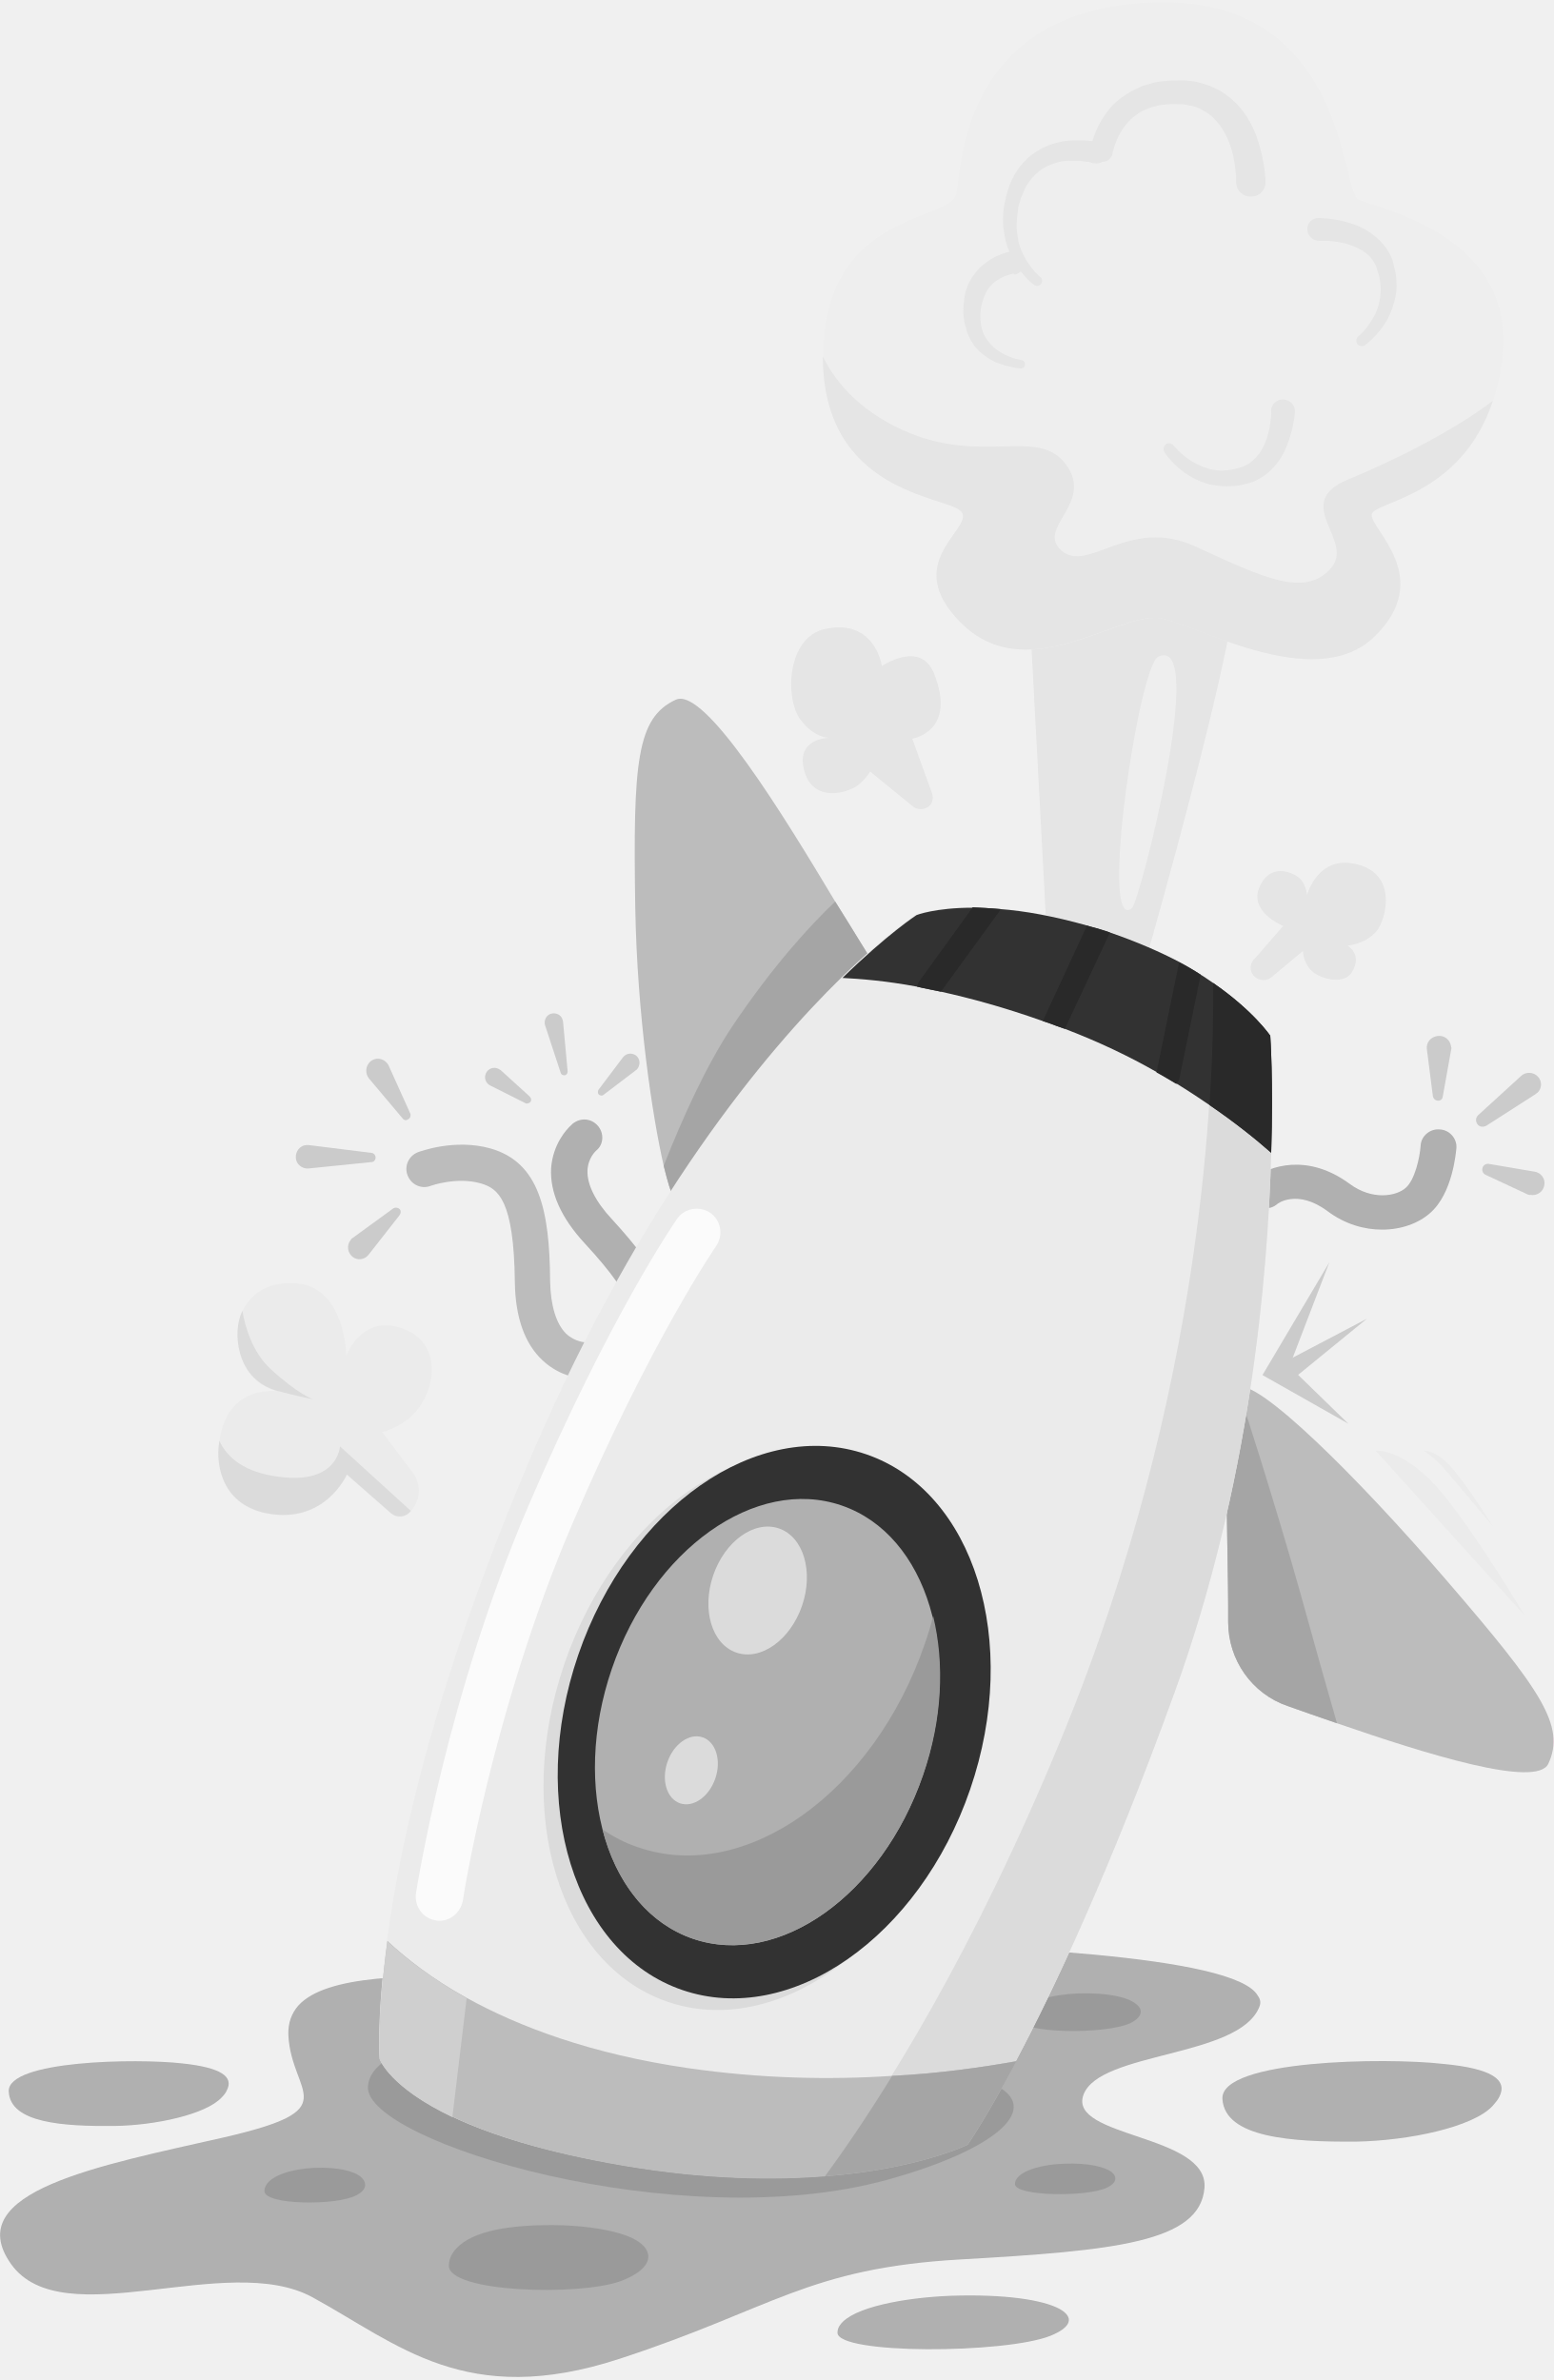
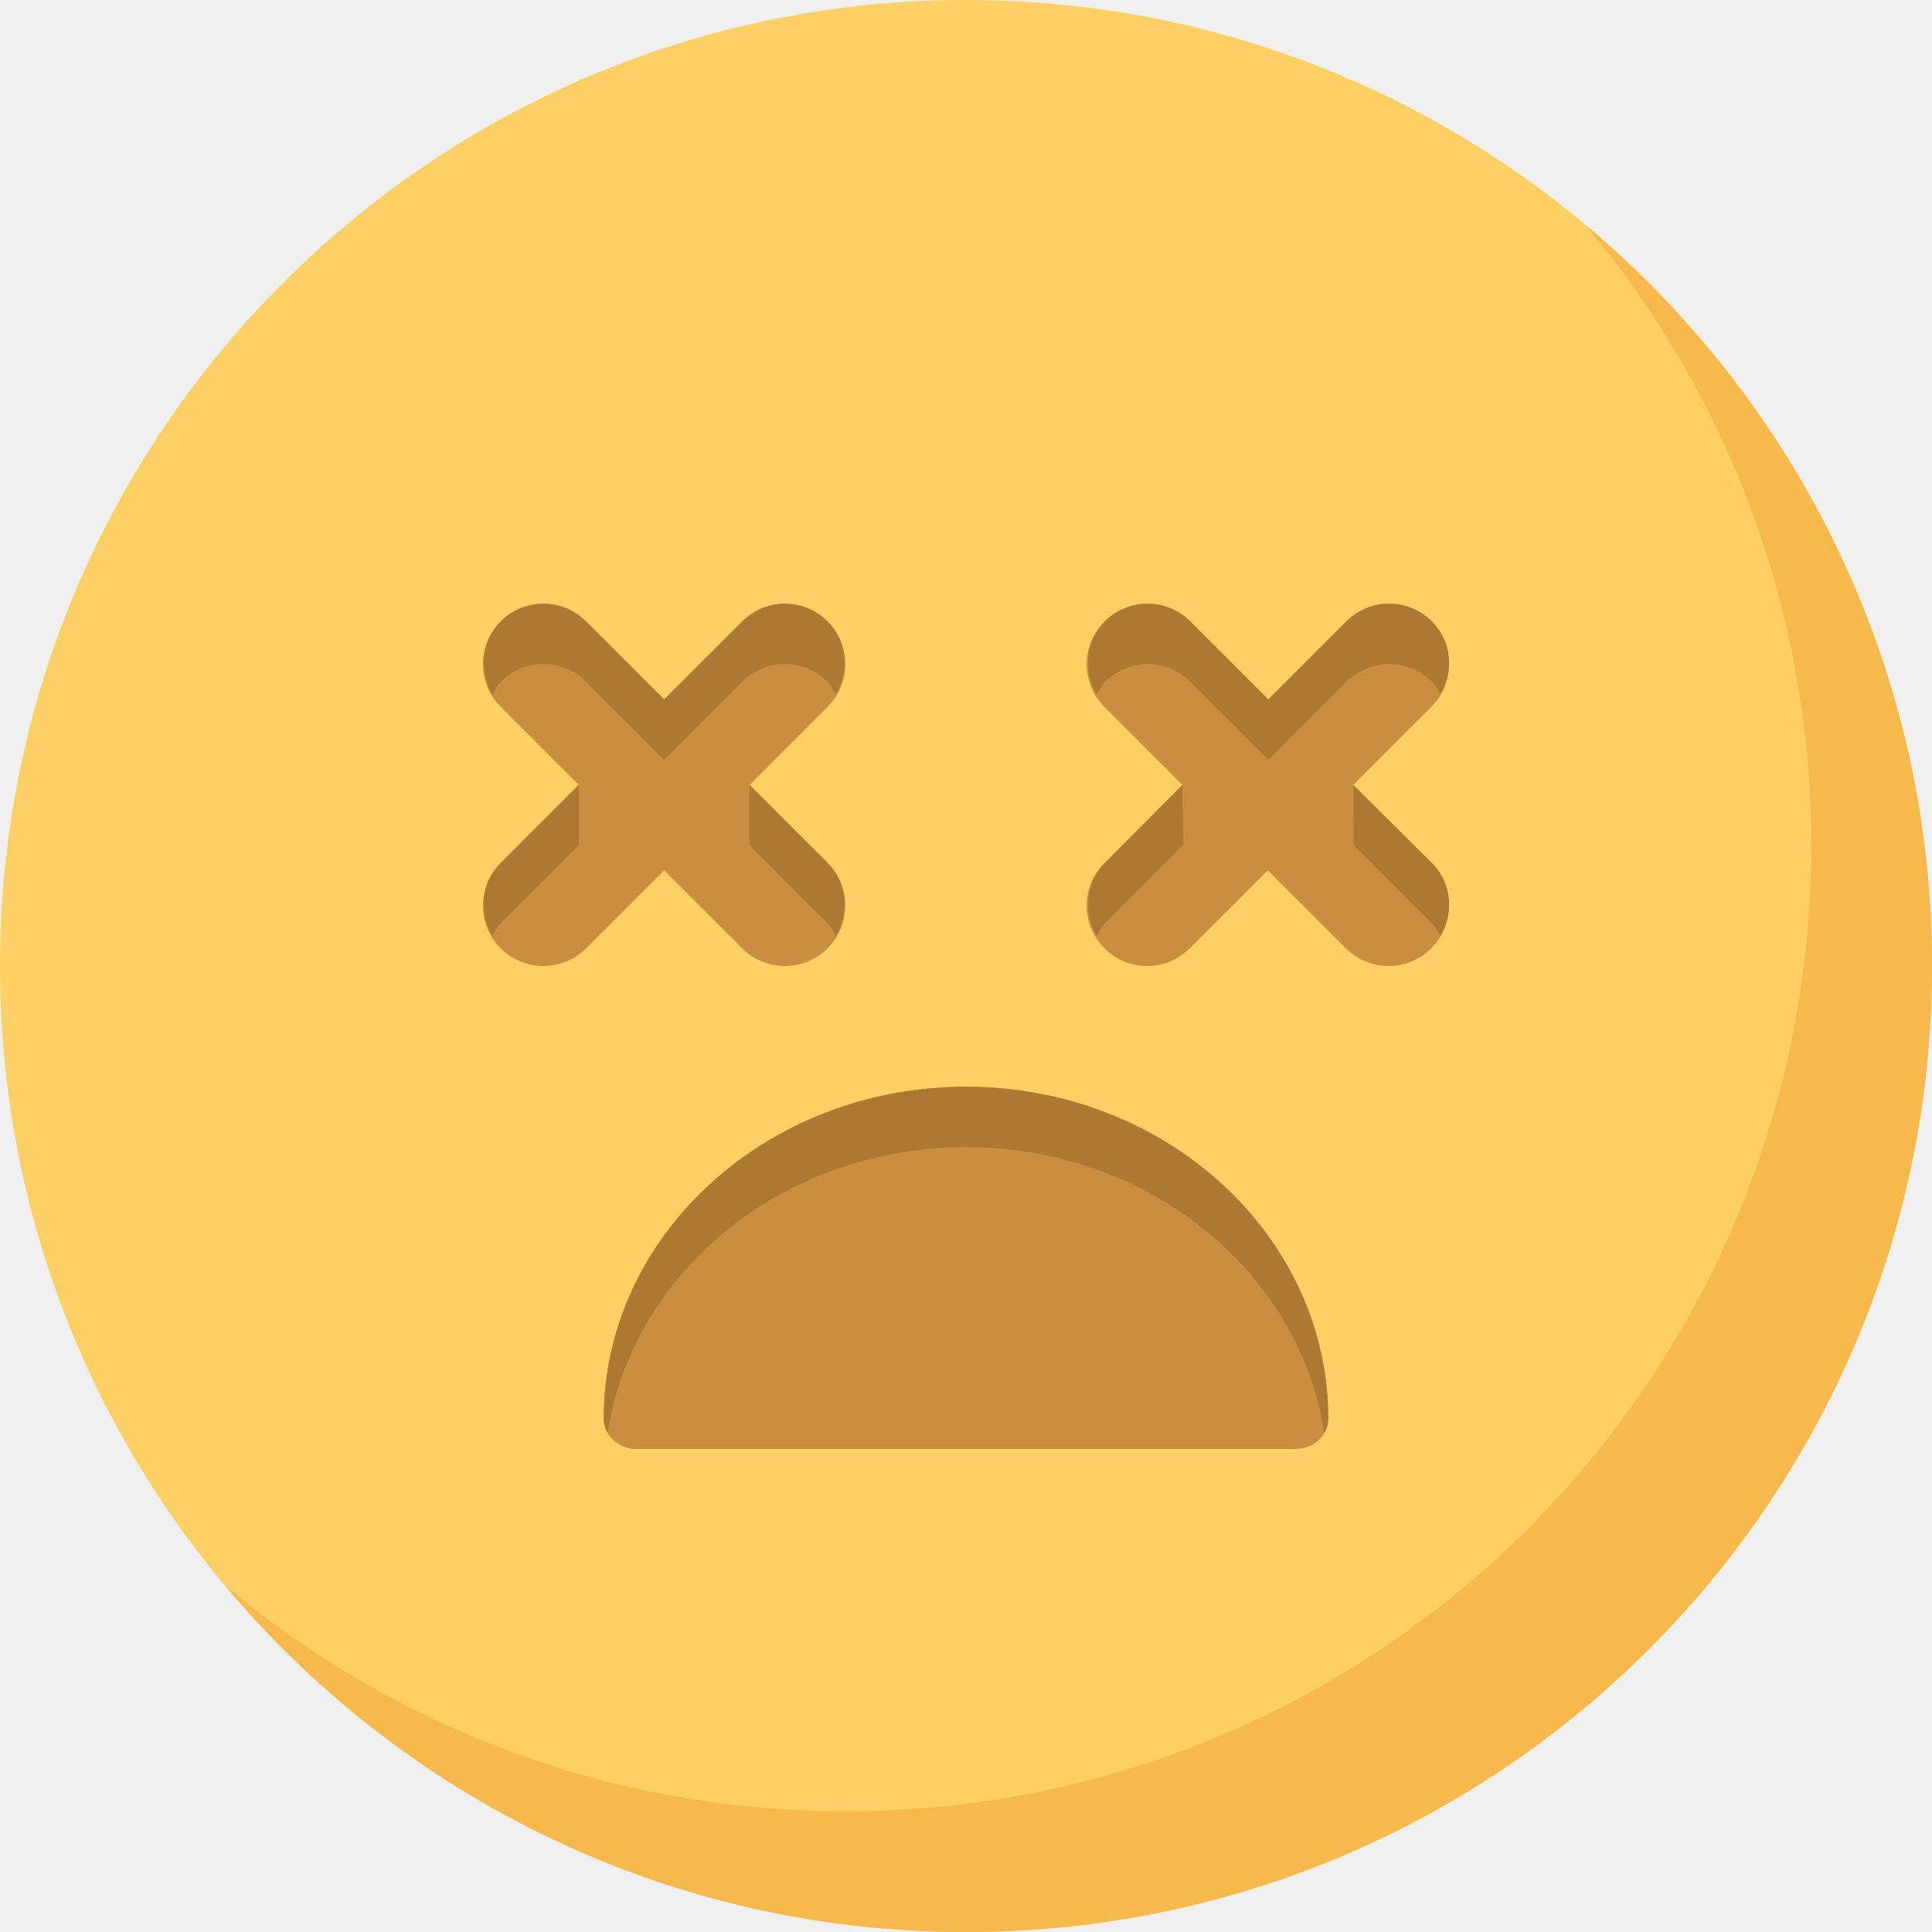
- <svg xmlns="http://www.w3.org/2000/svg" width="218px" height="334px" viewBox="0 0 218 334" version="1.1">
-   <g id="页面-1" stroke="none" stroke-width="1" fill="none" fill-rule="evenodd">
-     <g id="error">
-       <g stroke-width="1">
-         <g id="FLOOR" transform="translate(0, 272)" fill-rule="nonzero">
-           <g id="XMLID_21_">
-             <g id="XMLID_3_" fill="#99ADF9">
-               <path d="M176.672,9.688 C173.769,16.792 154.282,15.887 152.023,21.958 C149.765,28.029 169.639,27.448 168.994,35.069 C168.348,42.69 156.346,43.852 134.795,45.079 C113.243,46.306 108.468,51.99 86.917,59.029 C65.365,66.069 55.88,56.962 43.813,50.375 C31.811,43.852 8.776,55.865 1.549,45.725 C-5.678,35.521 14.002,31.904 31.36,27.965 C48.782,23.96 40.909,22.087 40.458,13.627 C40.393,11.883 40.909,10.527 41.877,9.429 C45.813,5.167 57.235,5.102 70.914,5.36 C88.143,5.748 92.466,-3.63042929e-14 116.469,0.517 C138.602,0.969 173.317,2.325 176.479,8.073 C176.866,8.59 176.93,9.106 176.672,9.688 Z" id="XMLID_153_" />
-             </g>
-             <path d="M210.355,22.281 C210.161,22.669 209.839,23.056 209.451,23.508 C206.677,26.544 197.579,28.417 190.287,28.546 C181.254,28.61 171.833,28.029 171.51,22.54 C171.51,22.54 171.51,22.54 171.51,22.54 C171.252,17.05 194.352,16.727 202.418,17.631 C209.387,18.277 211.581,19.892 210.355,22.281 Z" id="XMLID_155_" fill="#99ADF9" />
-             <path d="M31.811,21.377 C31.682,21.7 31.424,22.023 31.102,22.346 C28.908,24.735 21.745,26.285 16.002,26.35 C8.905,26.415 1.42,25.962 1.226,21.506 C1.226,21.506 1.226,21.506 1.226,21.506 C1.032,17.115 19.229,16.856 25.552,17.567 C31.037,18.148 32.844,19.44 31.811,21.377 Z" id="XMLID_325_" fill="#99ADF9" />
-             <path d="M147.377,55.8 C141.054,58.319 117.437,58.448 117.502,55.348 C117.502,54.96 117.631,54.573 117.889,54.25 C119.631,51.796 126.858,50.44 133.375,50.181 C141.054,49.923 146.28,50.763 148.603,51.99 C150.733,53.152 150.41,54.573 147.377,55.8 Z" id="XMLID_157_" fill="#99ADF9" />
-             <path d="M87.11,48.115 C81.303,50.246 62.848,49.729 62.977,45.919 C62.977,45.467 63.106,45.015 63.3,44.562 C64.849,41.592 69.688,40.494 75.237,40.3 C81.69,40.042 86.981,41.075 89.11,42.302 C91.82,43.788 91.885,46.306 87.11,48.115 Z" id="XMLID_23_" fill="#7C99F2" />
-             <path d="M158.669,11.883 C155.25,13.562 142.796,13.433 142.861,11.238 C142.861,10.979 142.925,10.721 143.054,10.463 C144.022,8.783 147.829,7.879 151.313,7.75 C155.379,7.621 158.153,8.267 159.315,9.171 C160.476,10.01 160.283,11.044 158.669,11.883 Z" id="XMLID_26_" fill="#7C99F2" />
-             <path d="M155.314,35.004 C152.539,36.36 142.344,36.231 142.409,34.487 C142.409,34.294 142.473,34.035 142.602,33.842 C143.377,32.485 146.539,31.71 149.378,31.646 C152.733,31.517 154.991,32.098 155.959,32.808 C156.798,33.519 156.669,34.358 155.314,35.004 Z" id="XMLID_27_" fill="#7C99F2" />
-             <path d="M124.471,33.906 C95.176,41.979 51.234,28.546 51.621,20.86 C51.685,19.892 52.072,19.052 52.782,18.277 C57.815,12.723 78.335,11.173 96.983,12.271 C118.857,13.627 133.633,17.115 140.086,20.86 C145.958,24.154 139.441,29.773 124.471,33.906 Z" id="XMLID_25_" fill="#7C99F2" />
-             <path d="M50.072,36.038 C47.298,37.587 36.973,37.458 37.102,35.456 C37.102,35.198 37.167,35.004 37.296,34.746 C38.07,33.196 41.232,32.356 44.071,32.227 C47.427,32.098 49.685,32.679 50.653,33.519 C51.556,34.358 51.427,35.327 50.072,36.038 Z" id="XMLID_24_" fill="#7C99F2" />
-           </g>
-         </g>
-         <g id="SMOKE_2" transform="translate(144, 60)" fill-rule="nonzero">
-           <g id="XMLID_19_">
-             <path d="M0.255,22.078 C0.255,22.078 -1.404,16.879 4.34,16.558 C10.085,16.301 4.34,7.766 10.085,2.824 C15.83,-2.118 22.66,0.064 22.915,6.675 C23.17,13.285 22.085,17.393 22.915,19.061 C23.745,20.73 26.17,16.045 29.17,19.318 C32.17,22.591 13.596,85.807 13.596,85.807 L3.511,83.304 L0.255,22.078 Z" id="XMLID_97_" fill="#D2E9FF" />
-             <path d="M18.511,32.154 C15.766,33.437 10.149,71.175 14.809,67.452 C15.894,66.618 25.532,28.881 18.511,32.154 Z" id="XMLID_18_" fill="#E3F0FF" />
-           </g>
-         </g>
-         <g id="SMOKE_1" transform="translate(115, 0)" fill-rule="nonzero">
-           <g id="XMLID_17_">
-             <path d="M95.678,51.31 C95.42,53.106 94.969,54.774 94.518,56.249 C90.008,69.846 77.702,70.359 77.509,72.219 C77.315,74.272 86.4,81.07 77.895,89.344 C69.391,97.618 52.059,87.099 47.485,86.714 C41.042,86.201 27.64,97.618 18.427,85.752 C12.499,78.12 22.035,73.823 19.844,71.706 C17.654,69.59 0.515,69.205 0.515,50.028 C0.515,49.643 0.515,49.258 0.515,48.873 C1.16,29.696 18.298,31.043 19.136,27.259 C19.973,23.474 19.78,1.283 46.84,0.321 C73.965,-0.641 73.128,26.681 75.576,27.964 C78.153,29.311 98.577,32.839 95.678,51.31 Z" id="XMLID_151_" fill="#E3F0FF" />
-             <path d="M74.158,67.281 C79.957,64.908 88.655,60.674 94.454,56.249 C89.944,69.846 77.638,70.359 77.444,72.219 C77.251,74.272 86.336,81.07 77.831,89.344 C69.326,97.618 51.995,87.099 47.42,86.714 C40.977,86.201 27.576,97.618 18.362,85.752 C12.435,78.12 21.97,73.823 19.78,71.706 C17.589,69.59 0.451,69.205 0.451,50.028 C1.933,53.042 5.026,57.339 11.662,60.354 C22.808,65.421 30.668,59.777 34.599,65.228 C38.529,70.68 30.282,74.079 33.954,77.286 C37.691,80.493 43.49,72.412 52.768,76.709 C62.11,81.006 67.909,83.828 71.581,79.916 C75.447,75.939 65.911,70.68 74.158,67.281 Z" id="XMLID_149_" fill="#D2E9FF" />
-             <g id="XMLID_16_" transform="translate(19.97315, 10.90345)" fill="#D2E9FF">
-               <g id="XMLID_14_" transform="translate(5.154362, 0)">
-                 <path d="M5.026,29.119 C5.026,29.119 4.961,29.054 4.768,28.926 C4.574,28.798 4.381,28.606 4.059,28.285 C3.479,27.708 2.706,26.81 2.062,25.591 C1.74,25.014 1.417,24.308 1.16,23.539 C0.902,22.769 0.773,21.935 0.644,21.037 C0.58,20.139 0.58,19.241 0.709,18.343 C0.773,17.894 0.838,17.446 0.966,16.997 C1.031,16.74 1.031,16.612 1.16,16.227 L1.353,15.586 C1.546,14.816 2.062,13.854 2.577,13.02 C3.093,12.25 3.801,11.481 4.51,10.903 C5.283,10.326 6.056,9.877 6.83,9.557 C7.603,9.236 8.44,9.043 9.149,8.915 C9.858,8.787 10.566,8.787 11.146,8.787 C11.726,8.787 12.242,8.787 12.693,8.851 C13.144,8.915 13.466,8.915 13.659,8.979 C13.917,9.043 14.046,9.043 14.046,9.043 C14.883,9.236 15.399,10.006 15.205,10.839 C15.012,11.673 14.239,12.186 13.401,11.994 C13.401,11.994 13.337,11.994 13.337,11.994 L13.208,11.994 C13.208,11.994 13.144,11.994 13.015,11.93 C12.821,11.866 12.628,11.801 12.242,11.801 C11.919,11.737 11.533,11.673 11.017,11.673 C10.566,11.673 10.051,11.609 9.471,11.673 C8.891,11.737 8.311,11.801 7.732,12.058 C7.152,12.25 6.507,12.507 5.992,12.892 C5.412,13.277 4.897,13.79 4.446,14.367 C3.995,14.944 3.672,15.457 3.35,16.355 L3.093,16.932 L2.964,17.446 C2.835,17.83 2.706,18.215 2.706,18.6 C2.577,19.37 2.513,20.139 2.513,20.845 C2.513,21.55 2.642,22.32 2.77,22.961 C2.899,23.603 3.157,24.244 3.415,24.757 C3.93,25.848 4.574,26.681 5.026,27.194 C5.283,27.451 5.477,27.643 5.605,27.772 C5.734,27.9 5.799,27.964 5.799,27.964 L5.863,27.964 C6.121,28.221 6.185,28.67 5.928,28.926 C5.734,29.247 5.348,29.311 5.026,29.119 Z" id="XMLID_94_" />
-                 <path d="M12.821,10.262 C12.821,10.262 12.821,10.134 12.886,9.813 C12.95,9.557 13.079,9.172 13.208,8.659 C13.53,7.697 14.046,6.35 15.141,4.874 C15.656,4.169 16.365,3.399 17.203,2.822 C18.04,2.181 19.007,1.668 20.038,1.219 C20.553,1.026 21.133,0.898 21.713,0.706 C22.293,0.577 22.872,0.513 23.452,0.449 C24.032,0.385 24.612,0.385 25.192,0.385 L25.643,0.385 L25.707,0.385 L25.901,0.385 L25.965,0.385 L26.158,0.385 L26.932,0.449 C27.189,0.513 27.383,0.513 27.705,0.577 L28.671,0.834 C28.993,0.962 29.315,1.026 29.638,1.154 L30.475,1.539 C31.055,1.796 31.57,2.117 32.021,2.501 C32.537,2.822 32.923,3.271 33.374,3.656 C34.985,5.323 35.887,7.312 36.403,8.915 C36.918,10.583 37.176,11.994 37.305,12.956 C37.369,13.469 37.369,13.854 37.434,14.11 C37.434,14.431 37.434,14.559 37.434,14.559 C37.498,15.714 36.596,16.676 35.436,16.676 C34.277,16.74 33.31,15.842 33.31,14.688 C33.31,14.688 33.31,14.623 33.31,14.623 L33.31,14.495 C33.31,14.495 33.31,14.431 33.31,14.239 C33.31,14.046 33.31,13.726 33.246,13.341 C33.181,12.571 33.052,11.352 32.666,10.07 C32.279,8.787 31.635,7.312 30.604,6.157 C30.346,5.901 30.089,5.58 29.766,5.323 C29.444,5.067 29.122,4.81 28.8,4.682 L28.285,4.361 C28.091,4.297 27.962,4.233 27.769,4.169 L27.254,3.977 C27.06,3.912 26.738,3.912 26.545,3.848 L25.772,3.72 L25.579,3.72 L25.514,3.72 L25.514,3.72 L25.514,3.72 C25.385,3.72 25.707,3.72 25.643,3.72 L25.579,3.72 L25.256,3.72 C24.805,3.72 24.354,3.656 23.903,3.72 C23.452,3.784 23.001,3.784 22.615,3.848 C22.228,3.977 21.777,4.041 21.391,4.169 C20.617,4.426 19.909,4.746 19.329,5.195 C18.749,5.58 18.234,6.093 17.847,6.606 C17.009,7.632 16.558,8.659 16.301,9.428 C16.172,9.813 16.107,10.07 16.043,10.262 C15.979,10.454 15.979,10.519 15.979,10.519 L15.979,10.647 C15.785,11.481 15.012,11.93 14.174,11.801 C13.144,11.801 12.693,11.032 12.821,10.262 Z" id="XMLID_99_" />
-               </g>
-               <path d="M49.997,19.69 C49.997,19.69 50.448,19.69 51.157,19.754 C51.866,19.819 52.832,19.947 53.992,20.268 C55.152,20.588 56.505,21.101 57.793,22.128 C58.438,22.641 59.017,23.218 59.533,23.923 C59.791,24.308 59.984,24.629 60.177,25.078 L60.435,25.655 L60.564,26.297 C60.757,26.938 60.95,27.9 60.95,28.67 C61.015,29.503 60.95,30.273 60.757,30.979 C60.435,32.454 59.855,33.737 59.211,34.699 C58.566,35.661 57.858,36.366 57.407,36.815 C56.891,37.264 56.569,37.521 56.569,37.521 C56.247,37.777 55.732,37.713 55.474,37.392 C55.216,37.072 55.281,36.559 55.603,36.302 C55.538,36.366 56.698,35.468 57.664,33.737 C58.18,32.903 58.566,31.812 58.695,30.594 C58.76,30.017 58.76,29.375 58.695,28.798 C58.631,28.157 58.502,27.708 58.244,26.938 L58.115,26.489 L57.922,26.104 C57.793,25.848 57.6,25.591 57.471,25.399 C57.149,24.95 56.698,24.629 56.247,24.308 C55.281,23.731 54.25,23.346 53.283,23.154 C52.317,22.961 51.544,22.897 50.964,22.897 C50.384,22.897 50.126,22.897 50.126,22.897 C49.224,22.897 48.451,22.192 48.451,21.294 C48.387,20.46 49.095,19.69 49.997,19.69 Z" id="XMLID_100_" />
-               <path d="M7.216,27.515 C7.216,27.515 7.152,27.515 7.087,27.515 C6.958,27.515 6.83,27.579 6.636,27.643 C6.185,27.772 5.605,27.964 4.961,28.413 C4.639,28.606 4.317,28.862 4.059,29.183 C3.737,29.503 3.479,29.888 3.286,30.337 C3.093,30.786 2.899,31.235 2.77,31.812 C2.642,32.326 2.577,32.967 2.577,33.48 C2.577,34.186 2.642,34.634 2.77,35.148 C2.899,35.661 3.093,36.174 3.415,36.623 C3.995,37.521 4.768,38.162 5.541,38.611 C6.314,39.06 7.023,39.317 7.538,39.445 C8.054,39.573 8.376,39.637 8.311,39.637 C8.634,39.637 8.891,39.958 8.827,40.279 C8.827,40.599 8.505,40.856 8.183,40.792 C8.183,40.792 7.796,40.792 7.216,40.663 C6.636,40.535 5.799,40.343 4.768,39.958 C3.801,39.509 2.706,38.803 1.804,37.713 C1.353,37.136 1.031,36.494 0.773,35.853 C0.644,35.532 0.58,35.083 0.451,34.763 C0.322,34.378 0.322,34.121 0.258,33.737 C0.258,33.544 0.193,33.48 0.193,33.159 L0.193,32.646 C0.193,32.261 0.193,31.941 0.258,31.556 C0.322,30.85 0.451,30.081 0.709,29.439 C0.966,28.734 1.289,28.092 1.74,27.579 C2.126,27.002 2.577,26.553 3.093,26.168 C3.995,25.399 4.897,25.014 5.541,24.757 C5.863,24.629 6.121,24.565 6.314,24.501 C6.507,24.437 6.636,24.437 6.636,24.437 C7.538,24.244 8.44,24.757 8.634,25.655 C8.827,26.553 8.311,27.451 7.409,27.643 C7.345,27.515 7.281,27.515 7.216,27.515 L7.216,27.515 Z" id="XMLID_101_" />
-               <path d="M46.711,46.885 C46.711,46.885 46.711,47.334 46.583,48.039 C46.454,48.745 46.26,49.707 45.874,50.861 C45.487,52.016 44.907,53.363 43.812,54.581 C43.297,55.159 42.652,55.736 41.879,56.185 C41.493,56.377 41.106,56.634 40.719,56.762 L40.075,56.954 L39.495,57.083 C38.851,57.275 37.885,57.339 37.111,57.339 C36.274,57.339 35.501,57.211 34.792,57.083 C33.31,56.698 32.086,56.057 31.119,55.351 C30.153,54.646 29.509,53.94 29.058,53.427 C28.607,52.914 28.413,52.593 28.413,52.529 C28.156,52.208 28.285,51.695 28.607,51.439 C28.929,51.182 29.444,51.31 29.702,51.631 C29.702,51.567 30.475,52.721 32.215,53.812 C33.052,54.325 34.148,54.838 35.307,55.03 C35.887,55.159 36.532,55.159 37.111,55.094 C37.756,55.03 38.207,54.966 38.98,54.71 L39.431,54.581 L39.817,54.389 C40.075,54.261 40.333,54.132 40.526,53.94 C40.977,53.619 41.364,53.17 41.686,52.786 C42.33,51.888 42.717,50.861 42.974,49.899 C43.232,48.937 43.297,48.168 43.361,47.59 C43.426,47.013 43.361,46.757 43.361,46.757 C43.361,45.859 44.134,45.153 45.036,45.153 C46.003,45.217 46.776,45.923 46.711,46.885 Z" id="XMLID_15_" />
-             </g>
-           </g>
-         </g>
-         <g id="SMOKE_3" transform="translate(111, 88)" fill="#D2E9FF" fill-rule="nonzero">
-           <path d="M19.753,23.27 L16.997,15.665 C16.997,15.665 23.363,14.69 20.016,6.435 C18.113,1.82 12.731,5.46 12.731,5.46 C12.731,5.46 11.812,-1.235 4.791,0.26 C-0.722,1.43 -0.853,10.205 1.312,13 C3.413,15.795 5.578,15.535 5.578,15.535 C5.578,15.535 0.984,15.405 1.706,19.565 C2.428,23.725 6.037,23.92 8.794,22.555 C10.106,21.905 11.091,20.28 11.091,20.28 L17.062,25.155 C17.587,25.61 18.375,25.675 19.031,25.35 L19.031,25.35 C19.753,25.025 20.081,24.115 19.753,23.27 Z" id="XMLID_104_" />
-         </g>
-         <g id="SMOKE_4" transform="translate(175, 121)" fill="#D2E9FF" fill-rule="nonzero">
-           <g id="XMLID_102_">
-             <path d="M19.29,6.926 C19.032,8.122 18.581,9.193 18.065,9.759 C16.516,11.522 14.065,11.711 14.065,11.711 C14.065,11.711 16.258,12.907 14.645,15.489 C13.419,17.378 9.806,16.244 8.839,15.048 C7.806,13.852 7.806,12.467 7.806,12.467 L3.419,16.119 C2.71,16.748 1.548,16.685 0.903,15.93 L0.903,15.93 C0.323,15.3 0.323,14.293 0.903,13.663 L1.484,13.033 L5.032,8.941 C5.032,8.941 -3.72479825e-14,6.926 1.806,3.274 C3.419,-0.063 6.645,1.511 7.484,2.393 C8.258,3.211 8.387,4.596 8.387,4.596 C8.387,4.596 9.871,-1.007 15.226,0.252 C19.226,1.133 19.806,4.344 19.29,6.926 Z" id="XMLID_148_" />
-           </g>
-         </g>
-         <g id="SMOKE_5" transform="translate(30, 180)" fill-rule="nonzero">
-           <g id="XMLID_109_">
-             <path d="M27.965,26.724 C28.998,28.147 29.062,30.088 28.029,31.576 L27.642,32.094 C27.254,32.612 26.673,32.871 26.092,32.871 C25.64,32.871 25.252,32.741 24.865,32.418 L18.665,26.982 C18.665,26.982 15.629,34.035 7.362,32.418 C1.615,31.253 0.129,26.335 0.775,22.259 C1.033,20.253 1.808,18.441 2.842,17.341 C4.65,15.4 6.975,15.141 8.654,15.206 C6.975,14.688 4.585,13.329 3.681,9.965 C3.1,7.829 3.229,5.694 4.004,4.012 C5.231,1.359 8.008,-0.324 11.948,0.129 C18.471,0.971 18.6,10.224 18.6,10.224 C18.6,10.224 20.86,3.947 27.06,6.665 C32.485,9.059 30.935,16.306 27.254,19.153 C25.317,20.641 23.637,20.965 23.637,20.965 L27.965,26.724 Z" id="XMLID_22_" fill="#E1ECFF" />
-             <path d="M13.95,16.371 C13.95,16.371 11.302,15.853 8.719,15.141 C7.04,14.624 4.65,13.329 3.681,9.9 C3.1,7.765 3.229,5.629 4.004,3.947 C4.392,6.212 5.425,9.771 7.944,12.1 C11.883,15.724 13.95,16.371 13.95,16.371 Z" id="XMLID_144_" fill="#C5DFFF" />
-             <path d="M27.642,32.029 C27.254,32.547 26.673,32.806 26.092,32.806 C25.64,32.806 25.252,32.676 24.865,32.353 L18.665,26.918 C18.665,26.918 15.629,33.971 7.362,32.353 C1.615,31.188 0.129,26.271 0.775,22.194 C1.679,24.135 3.681,26.335 8.267,27.112 C17.438,28.729 17.696,22.971 17.696,22.971 L27.642,32.029 Z" id="XMLID_20_" fill="#C5DFFF" />
-           </g>
-         </g>
-         <g id="CABLE_1" transform="translate(57, 160)" fill="#FF97C9" fill-rule="nonzero">
-           <g id="XMLID_112_">
-             <path d="M25.33,33.477 C24.484,33.477 21.684,33.281 19.144,30.927 C16.605,28.573 15.302,24.846 15.237,19.942 C15.107,8.369 12.893,6.8 10.484,6.081 C7.098,5.1 3.451,6.408 3.451,6.408 C2.149,6.931 0.716,6.277 0.195,4.969 C-0.326,3.662 0.326,2.223 1.628,1.7 C1.823,1.635 6.772,-0.262 11.851,1.177 C18.623,3.138 20.121,9.742 20.186,19.812 C20.251,23.212 21.033,25.762 22.4,27.135 C23.702,28.377 25.2,28.377 25.2,28.377 C26.567,28.246 27.74,29.423 27.805,30.796 C27.87,32.169 26.828,33.346 25.46,33.412 C25.526,33.477 25.46,33.477 25.33,33.477 Z" id="XMLID_329_" />
-           </g>
-         </g>
-         <g id="CABLE_2" transform="translate(77, 157)" fill="#99ADF9" fill-rule="nonzero">
-           <g id="XMLID_4_">
-             <path d="M3.138,0.903 C2.485,1.484 0.588,3.548 0.327,6.903 C0.131,10.323 1.7,13.871 5.035,17.484 C12.815,25.871 12.358,28.516 11.05,30.645 C9.219,33.677 5.688,35.161 5.688,35.161 C4.381,35.677 3.792,37.097 4.315,38.387 C4.838,39.677 6.277,40.258 7.585,39.742 C7.781,39.677 12.75,37.677 15.431,33.161 C19.027,27.097 15.562,21.419 8.827,14.065 C6.538,11.613 5.362,9.226 5.427,7.29 C5.492,5.484 6.604,4.516 6.669,4.452 C7.715,3.613 7.781,2 6.865,0.968 C5.95,-0.065 4.446,-0.194 3.335,0.71 C3.269,0.774 3.204,0.839 3.138,0.903 Z" id="XMLID_5_" />
-           </g>
-         </g>
-         <g id="CABLE_3" transform="translate(175, 158)" fill="#99ADF9" fill-rule="nonzero">
-           <g id="XMLID_108_">
-             <path d="M18.913,14.562 C16.435,14.562 13.696,13.812 11.217,11.938 C6.978,8.812 4.174,10.938 4.174,11 C3.13,11.875 1.5,11.75 0.652,10.688 C-0.261,9.688 -0.13,8.125 0.978,7.312 C3,5.688 8.413,3.75 14.348,8.125 C17.543,10.5 20.935,9.875 22.239,8.688 C23.478,7.625 24.196,4.562 24.326,2.75 C24.391,1.438 25.63,0.375 27,0.5 C28.37,0.562 29.413,1.75 29.348,3.062 C29.283,3.688 28.826,9.5 25.63,12.25 C24,13.688 21.587,14.562 18.913,14.562 Z" id="XMLID_332_" />
-           </g>
-         </g>
-         <g id="ORNAMENT_1" transform="translate(193, 203)" fill="#E1ECFF" fill-rule="nonzero">
-           <g id="XMLID_1_">
-             <path d="M0,0.584 L20.934,23.741 C20.934,23.741 14.831,13.362 9.581,6.811 C4.069,0.065 0,0.584 0,0.584 Z" id="XMLID_125_" />
-             <path d="M16.472,11.222 C16.472,11.222 11.091,4.865 10.303,3.892 C8.203,1.362 6.694,0.584 6.694,0.584 C6.694,0.584 8.597,0.324 11.091,3.438 C13.584,6.486 16.472,11.222 16.472,11.222 Z" id="XMLID_13_" />
-           </g>
-         </g>
-         <g id="ORNAMENT_2" transform="translate(177, 177)" fill="#FEC272" fill-rule="nonzero">
-           <g id="XMLID_341_">
-             <g id="XMLID_319_">
-               <polygon id="XMLID_103_" points="0.13 15.972 9.522 0.128 3.913 14.758 12.196 22.808" />
-               <polygon id="XMLID_110_" points="14.804 8.05 1.304 15.142 4.63 16.356" />
-             </g>
-           </g>
-         </g>
-         <g id="ORNAMENT_3" transform="translate(41, 148)" fill="#FEC272" fill-rule="nonzero">
-           <g id="XMLID_340_">
-             <path d="M15.489,8.958 L10.767,3.351 C10.2,2.642 10.263,1.611 10.956,0.967 C11.648,0.387 12.656,0.451 13.285,1.16 C13.411,1.289 13.474,1.418 13.537,1.547 L16.559,8.249 C16.685,8.571 16.559,8.958 16.244,9.087 C15.993,9.28 15.678,9.216 15.489,8.958 Z" id="XMLID_115_" />
-             <path d="M11.144,15.08 L2.267,15.982 C1.385,16.047 0.567,15.402 0.504,14.5 C0.441,13.598 1.07,12.76 1.952,12.696 C2.078,12.696 2.204,12.696 2.33,12.696 L11.144,13.791 C11.522,13.856 11.711,14.178 11.711,14.5 C11.648,14.822 11.459,15.08 11.144,15.08 Z" id="XMLID_119_" />
-             <path d="M15.048,22.556 L10.704,28.098 C10.137,28.807 9.13,28.936 8.437,28.356 C7.744,27.776 7.619,26.744 8.185,26.036 C8.248,25.907 8.374,25.778 8.5,25.713 L14.167,21.589 C14.481,21.396 14.859,21.46 15.111,21.718 C15.3,21.976 15.237,22.298 15.048,22.556 Z" id="XMLID_120_" />
-           </g>
-         </g>
-         <g id="ORNAMENT_4" transform="translate(68, 142)" fill="#FEC272" fill-rule="nonzero">
-           <g id="XMLID_6_">
-             <path d="M15.982,10.92 L19.412,6.37 C19.865,5.785 20.641,5.72 21.224,6.11 C21.806,6.565 21.871,7.345 21.482,7.93 C21.418,7.995 21.353,8.125 21.224,8.19 L16.694,11.635 C16.5,11.83 16.176,11.765 15.982,11.57 C15.853,11.375 15.853,11.115 15.982,10.92 Z" id="XMLID_10_" />
-             <path d="M10.676,8.58 L8.476,1.885 C8.282,1.235 8.606,0.455 9.318,0.26 C9.965,0.065 10.741,0.39 10.935,1.105 C10.935,1.17 11,1.3 11,1.365 L11.647,8.385 C11.647,8.645 11.453,8.905 11.194,8.905 C10.935,8.905 10.741,8.775 10.676,8.58 Z" id="XMLID_8_" />
-             <path d="M5.694,12.805 L0.776,10.335 C0.129,10.01 -0.129,9.23 0.194,8.58 C0.518,7.93 1.294,7.67 1.941,7.995 C2.071,8.06 2.135,8.125 2.265,8.19 L6.341,11.895 C6.535,12.09 6.6,12.415 6.406,12.675 C6.147,12.87 5.888,12.935 5.694,12.805 Z" id="XMLID_7_" />
-           </g>
-         </g>
-         <g id="ORNAMENT_5" transform="translate(200, 145)" fill="#FEC272" fill-rule="nonzero">
-           <g id="XMLID_328_">
-             <path d="M3.596,2.364 L2.419,8.944 C2.354,9.328 2.027,9.519 1.635,9.456 C1.308,9.392 1.112,9.136 1.046,8.881 L0.196,2.236 C0.065,1.342 0.719,0.511 1.7,0.383 C2.615,0.256 3.465,0.894 3.596,1.853 C3.662,2.044 3.662,2.172 3.596,2.364 Z" id="XMLID_121_" />
-             <path d="M15.431,8.561 L8.565,12.969 C8.108,13.225 7.519,13.161 7.258,12.714 C6.996,12.331 7.062,11.819 7.388,11.5 L13.404,6.006 C14.058,5.367 15.169,5.431 15.758,6.069 C16.412,6.708 16.346,7.794 15.692,8.369 C15.562,8.433 15.496,8.497 15.431,8.561 Z" id="XMLID_122_" />
-             <path d="M14.319,22.617 L8.435,19.869 C8.042,19.678 7.846,19.231 8.042,18.783 C8.173,18.464 8.565,18.272 8.892,18.336 L15.3,19.422 C16.215,19.55 16.869,20.444 16.673,21.339 C16.542,22.233 15.627,22.872 14.712,22.681 C14.646,22.744 14.515,22.681 14.319,22.617 Z" id="XMLID_123_" />
-           </g>
-         </g>
-         <g id="WINGS_1" transform="translate(89, 98)" fill-rule="nonzero">
-           <g id="XMLID_28_">
-             <path d="M34,37.852 C34,37.852 6.473,70.519 5.427,69.676 C5.165,69.481 4.708,67.991 4.119,65.593 C2.55,58.787 0.392,44.528 0.131,29.361 C-0.196,8.944 0.327,2.722 5.819,0.194 C9.873,-1.685 20.923,16.398 28.181,28.519 C30.796,32.667 32.823,36.102 34,37.852 Z" id="XMLID_127_" fill="#FF97C9" />
-             <path d="M34,37.852 C34,37.852 6.473,70.519 5.427,69.676 C5.165,69.481 4.708,67.991 4.119,65.593 C6.8,58.787 10.069,51.593 13.665,46.148 C19.485,37.463 24.715,31.824 28.181,28.519 C30.796,32.667 32.823,36.102 34,37.852 Z" id="XMLID_124_" fill="#FC75BC" />
-           </g>
-         </g>
-         <g id="WINGS_2" transform="translate(172, 194)" fill-rule="nonzero">
-           <g id="XMLID_2_">
-             <path d="M45.233,53.529 C43.572,56.983 28.175,52.186 15.589,47.837 C13.161,47.006 10.797,46.174 8.625,45.407 C3.642,43.68 0.319,38.948 0.319,33.64 C0.383,21.297 -0.767,1.663 1.597,0.64 C4.408,-0.64 18.336,13.11 31.05,27.884 C44.211,43.169 47.725,48.221 45.233,53.529 Z" id="XMLID_11_" fill="#FF97C9" />
-             <path d="M15.589,47.837 C13.161,47.006 10.797,46.174 8.625,45.407 C3.642,43.68 0.319,38.948 0.319,33.64 C0.383,21.297 -0.767,1.663 1.597,0.64 C1.661,0.64 6.9,16.884 10.478,29.674 C12.522,37.093 14.247,43.169 15.589,47.837 Z" id="XMLID_9_" fill="#FC75BC" />
-           </g>
-         </g>
-         <g id="ROCKET" transform="translate(53, 127)" fill-rule="nonzero">
-           <g id="XMLID_32_">
-             <g id="XMLID_31_">
-               <path d="M125.354,34.77 C124.902,52.348 122.317,81.58 111.785,110.555 C102.674,135.667 94.791,152.343 89.557,162.195 C85.228,170.308 82.708,173.913 82.708,173.913 C82.708,173.913 75.858,177.326 62.677,178.356 C55.311,178.936 46.006,178.807 34.828,176.94 C3.554,171.724 0.258,161.937 0.258,161.937 C0.258,161.937 -0.194,156.335 1.292,145.325 C3.166,131.159 8.335,108.108 21.84,76.622 C37.025,41.402 54.342,20.669 65.068,10.173 C71.4,3.992 75.471,1.352 75.471,1.352 C75.471,1.352 83.871,-2.06 101.252,3.348 C108.166,5.473 113.4,8.242 117.083,10.882 C122.769,14.809 125.095,18.286 125.095,18.286 C125.095,18.286 125.677,24.596 125.354,34.77 Z" id="XMLID_116_" fill="#E1ECFF" />
-               <path d="M125.354,34.77 C124.902,52.348 122.317,81.58 111.785,110.555 C102.674,135.667 94.791,152.343 89.557,162.195 C85.228,170.308 82.708,173.913 82.708,173.913 C82.708,173.913 75.858,177.326 62.677,178.356 C71.077,166.895 83.548,146.999 95.954,116.865 C116.114,67.93 117.342,24.918 117.148,10.882 C122.834,14.809 125.16,18.286 125.16,18.286 C125.16,18.286 125.677,24.596 125.354,34.77 Z" id="XMLID_113_" fill="#C5DFFF" />
-               <g id="XMLID_129_" transform="translate(5.169231, 42.4964)" fill="#F8FBFF">
-                 <path d="M3.489,100.06 C3.295,100.06 3.166,100.06 2.972,99.995 C1.163,99.738 -0.065,97.999 0.194,96.196 C0.388,95.102 4.523,68.574 15.96,41.853 C27.397,15.196 36.443,2.125 36.831,1.545 C37.865,0.064 39.932,-0.322 41.483,0.708 C42.969,1.738 43.357,3.799 42.323,5.344 C42.258,5.473 33.212,18.479 22.098,44.428 C10.985,70.377 6.785,96.905 6.785,97.162 C6.462,98.901 5.04,100.06 3.489,100.06 Z" id="XMLID_324_" />
-               </g>
-             </g>
-             <g id="XMLID_29_" transform="translate(64.61539, 0)">
-               <path d="M60.738,34.77 C58.477,32.774 55.569,30.456 52.08,28.073 C50.658,27.108 49.108,26.077 47.428,25.047 C46.523,24.532 45.618,23.953 44.649,23.437 C40.837,21.248 36.508,19.188 31.791,17.385 C31.403,17.256 31.08,17.127 30.692,16.999 C29.982,16.741 29.335,16.483 28.689,16.29 C23.262,14.359 18.48,13.071 14.409,12.169 C13.246,11.912 12.083,11.719 11.049,11.461 C6.526,10.624 3.037,10.367 0.582,10.238 C6.914,4.056 10.985,1.417 10.985,1.417 C10.985,1.417 13.569,0.386 18.868,0.386 C20.031,0.386 21.323,0.451 22.745,0.579 C26.105,0.837 30.175,1.545 34.957,2.897 C35.538,3.091 36.185,3.219 36.766,3.413 C37.218,3.541 37.671,3.67 38.123,3.863 L38.123,3.863 C41.871,5.151 45.102,6.568 47.815,7.984 C48.914,8.564 49.883,9.143 50.852,9.787 C51.498,10.173 52.015,10.56 52.597,10.946 C58.283,14.874 60.609,18.351 60.609,18.351 C60.609,18.351 61.062,24.596 60.738,34.77 Z" id="XMLID_351_" fill="#1C3177" />
-               <path d="M60.738,34.77 C58.477,32.774 55.569,30.456 52.08,28.073 C52.597,20.54 52.597,14.681 52.597,10.946 C58.283,14.874 60.609,18.351 60.609,18.351 C60.609,18.351 61.062,24.596 60.738,34.77 Z" id="XMLID_111_" fill="#142966" />
-               <g id="XMLID_118_" transform="translate(10.98461, 0)" fill="#142966">
-                 <g id="XMLID_105_" transform="translate(33.6, 7.726619)">
-                   <path d="M6.268,2.06 L3.295,16.548 C3.231,16.87 3.102,17.127 2.843,17.385 C1.938,16.87 1.034,16.29 0.065,15.775 L3.231,0.322 C4.329,0.901 5.363,1.481 6.268,2.06 Z" id="XMLID_337_" />
-                 </g>
-                 <g id="XMLID_106_" transform="translate(17.44615, 2.57554)">
-                   <path d="M9.692,1.288 L3.36,14.809 C2.972,14.681 2.649,14.552 2.262,14.423 C1.551,14.165 0.905,13.908 0.258,13.715 L6.462,0.322 C7.043,0.515 7.689,0.644 8.271,0.837 C8.788,1.03 9.24,1.159 9.692,1.288 Z" id="XMLID_336_" />
-                 </g>
-                 <g id="XMLID_107_">
-                   <path d="M11.76,0.579 C11.695,0.708 11.631,0.837 11.566,0.966 L3.425,12.169 C2.262,11.912 1.098,11.719 0.065,11.461 C0.129,11.204 0.194,10.946 0.388,10.688 L7.883,0.322 C9.046,0.386 10.338,0.451 11.76,0.579 Z" id="XMLID_333_" />
-                 </g>
-               </g>
-             </g>
-             <g id="XMLID_30_" transform="translate(12.92308, 67.60791)">
-               <ellipse id="XMLID_130_" fill="#C5DFFF" transform="translate(40.76804, 48.29024) rotate(18.93502) translate(-40.76804, -48.29024) " cx="40.768" cy="48.29" rx="29.067" ry="40.194" />
-               <ellipse id="XMLID_132_" fill="#1C3177" transform="translate(42.70175, 47.06853) rotate(18.93502) translate(-42.70175, -47.06853) " cx="42.702" cy="47.069" rx="29.067" ry="39.743" />
-               <ellipse id="XMLID_133_" fill="#99ADF9" transform="translate(41.73255, 47.06817) rotate(18.93502) translate(-41.73255, -47.06817) " cx="41.733" cy="47.068" rx="23.06" ry="32.142" />
-               <ellipse id="XMLID_134_" fill="#C5DFFF" transform="translate(40.37825, 28.59764) rotate(18.93502) translate(-40.37825, -28.59764) " cx="40.378" cy="28.598" rx="6.588" ry="9.211" />
-               <ellipse id="XMLID_135_" fill="#C5DFFF" transform="translate(31.07683, 53.83193) rotate(18.93502) translate(-31.07683, -53.83193) " cx="31.077" cy="53.832" rx="3.553" ry="4.895" />
-               <path d="M63.582,54.537 C57.766,71.342 43.357,81.58 31.274,77.459 C24.942,75.27 20.483,69.54 18.609,62.135 C20.16,63.165 21.84,64.067 23.649,64.646 C38.64,69.797 56.668,56.984 63.84,36.058 C64.292,34.77 64.68,33.482 65.003,32.194 C66.618,38.826 66.295,46.746 63.582,54.537 Z" id="XMLID_141_" fill="#7C99F2" />
-             </g>
-             <g id="XMLID_12_" transform="translate(0, 144.8741)">
-               <path d="M89.622,17.385 C85.292,25.498 82.772,29.104 82.772,29.104 C82.772,29.104 75.923,32.516 62.742,33.546 C55.375,34.126 46.071,33.997 34.892,32.13 C23.326,30.198 15.637,27.623 10.468,25.176 C1.68,20.991 0.323,17.127 0.323,17.127 C0.323,17.127 -0.129,11.526 1.357,0.515 C4.071,3.026 7.689,5.859 12.471,8.499 C19.837,12.556 29.852,16.355 43.486,18.351 C53.695,19.832 63.452,20.025 72.175,19.445 C78.637,19.123 84.517,18.286 89.622,17.385 Z" id="XMLID_150_" fill="#FF97C9" />
-               <path d="M89.622,17.385 C85.292,25.498 82.772,29.104 82.772,29.104 C82.772,29.104 75.923,32.516 62.742,33.546 C65.52,29.747 68.686,25.112 72.175,19.445 C78.637,19.123 84.517,18.286 89.622,17.385 Z" id="XMLID_114_" fill="#FC75BC" />
-               <path d="M12.471,8.564 L10.468,25.24 C1.68,21.055 0.323,17.192 0.323,17.192 C0.323,17.192 -0.129,11.59 1.357,0.579 C4.071,3.091 7.689,5.859 12.471,8.564 Z" id="XMLID_143_" fill="#FCB6DA" />
-             </g>
-           </g>
-         </g>
-       </g>
-       <rect id="矩形" fill="#FFFFFF" style="mix-blend-mode: color;" x="0" y="0" width="218" height="334" />
-     </g>
-   </g>
+ <svg xmlns="http://www.w3.org/2000/svg" t="1653672174755" class="icon" viewBox="0 0 1024 1024" version="1.1" p-id="1594" width="200" height="200">
+   <defs>
+     <style type="text/css" />
+   </defs>
+   <path d="M512 512m-512 0a512 512 0 1 0 1024 0 512 512 0 1 0-1024 0Z" fill="#FCD063" p-id="1595" />
+   <path d="M840.512 119.488C915.008 208.416 960 322.912 960 448c0 282.752-229.248 512-512 512-125.088 0-239.584-44.992-328.512-119.488C213.408 952.64 354.304 1024 512 1024c282.752 0 512-229.248 512-512 0-157.696-71.36-298.592-183.488-392.512z" fill="#F7B84E" p-id="1596" />
+   <path d="M337.44 768h349.12c9.632 0 17.44-7.168 17.44-16 0-97.056-86.112-176-192-176s-192 78.944-192 176c0 8.832 7.808 16 17.44 16z" fill="#C98E3F" p-id="1597" />
+   <path d="M512 608c96.672 0 176.672 65.92 189.888 151.264 1.248-2.208 2.112-4.608 2.112-7.264 0-97.056-86.112-176-192-176s-192 78.944-192 176c0 2.656 0.864 5.056 2.112 7.264C335.328 673.92 415.328 608 512 608z" fill="#AB7934" p-id="1598" />
+   <path d="M397.248 416l41.376-41.376c12.512-12.512 12.512-32.736 0-45.248s-32.736-12.512-45.248 0L352 370.752l-41.376-41.376c-12.512-12.512-32.736-12.512-45.248 0s-12.512 32.736 0 45.248L306.752 416l-41.376 41.376c-12.512 12.512-12.512 32.736 0 45.248 6.24 6.24 14.432 9.376 22.624 9.376s16.384-3.136 22.624-9.376L352 461.248l41.376 41.376c6.24 6.24 14.432 9.376 22.624 9.376s16.384-3.136 22.624-9.376c12.512-12.512 12.512-32.736 0-45.248L397.248 416z" fill="#C98E3F" p-id="1599" />
+   <path d="M265.376 361.376c12.512-12.512 32.736-12.512 45.248 0L352 402.752l41.376-41.376c12.512-12.512 32.736-12.512 45.248 0 1.952 1.952 3.072 4.352 4.416 6.624 7.232-12.256 6.144-28.064-4.416-38.624-12.512-12.512-32.736-12.512-45.248 0L352 370.752l-41.376-41.376c-12.512-12.512-32.736-12.512-45.248 0-10.56 10.56-11.648 26.368-4.416 38.624 1.344-2.272 2.464-4.672 4.416-6.624zM265.376 489.376L306.752 448v-32l-41.376 41.376c-10.56 10.56-11.648 26.368-4.416 38.624 1.344-2.272 2.464-4.672 4.416-6.624zM397.248 416v32l41.376 41.376c1.952 1.952 3.072 4.352 4.416 6.624 7.232-12.256 6.144-28.064-4.416-38.624L397.248 416z" fill="#AB7934" p-id="1600" />
+   <path d="M717.248 416l41.376-41.376c12.512-12.512 12.512-32.736 0-45.248s-32.736-12.512-45.248 0L672 370.752l-41.376-41.376c-12.512-12.512-32.736-12.512-45.248 0s-12.512 32.736 0 45.248L626.752 416l-41.376 41.376c-12.512 12.512-12.512 32.736 0 45.248 6.24 6.24 14.432 9.376 22.624 9.376s16.384-3.136 22.624-9.376L672 461.248l41.376 41.376c6.24 6.24 14.432 9.376 22.624 9.376s16.384-3.136 22.624-9.376c12.512-12.512 12.512-32.736 0-45.248L717.248 416z" fill="#C98E3F" p-id="1601" />
+   <path d="M585.728 361.376c12.512-12.512 32.736-12.512 45.248 0l41.376 41.376 41.376-41.376c12.512-12.512 32.736-12.512 45.248 0 1.984 1.952 3.072 4.352 4.416 6.624 7.264-12.256 6.112-28.064-4.416-38.624-12.512-12.512-32.736-12.512-45.248 0l-41.376 41.376-41.376-41.376c-12.512-12.512-32.736-12.512-45.248 0-10.528 10.56-11.648 26.368-4.416 38.624 1.344-2.272 2.432-4.672 4.416-6.624zM585.728 489.376L627.104 448l-0.352-32-41.024 41.376c-10.528 10.56-11.648 26.368-4.416 38.624 1.344-2.272 2.432-4.672 4.416-6.624zM717.248 416l0.352 32 41.376 41.376c1.984 1.952 3.072 4.352 4.416 6.624 7.264-12.256 6.112-28.064-4.416-38.624L717.248 416z" fill="#AB7934" p-id="1602" />
</svg>
